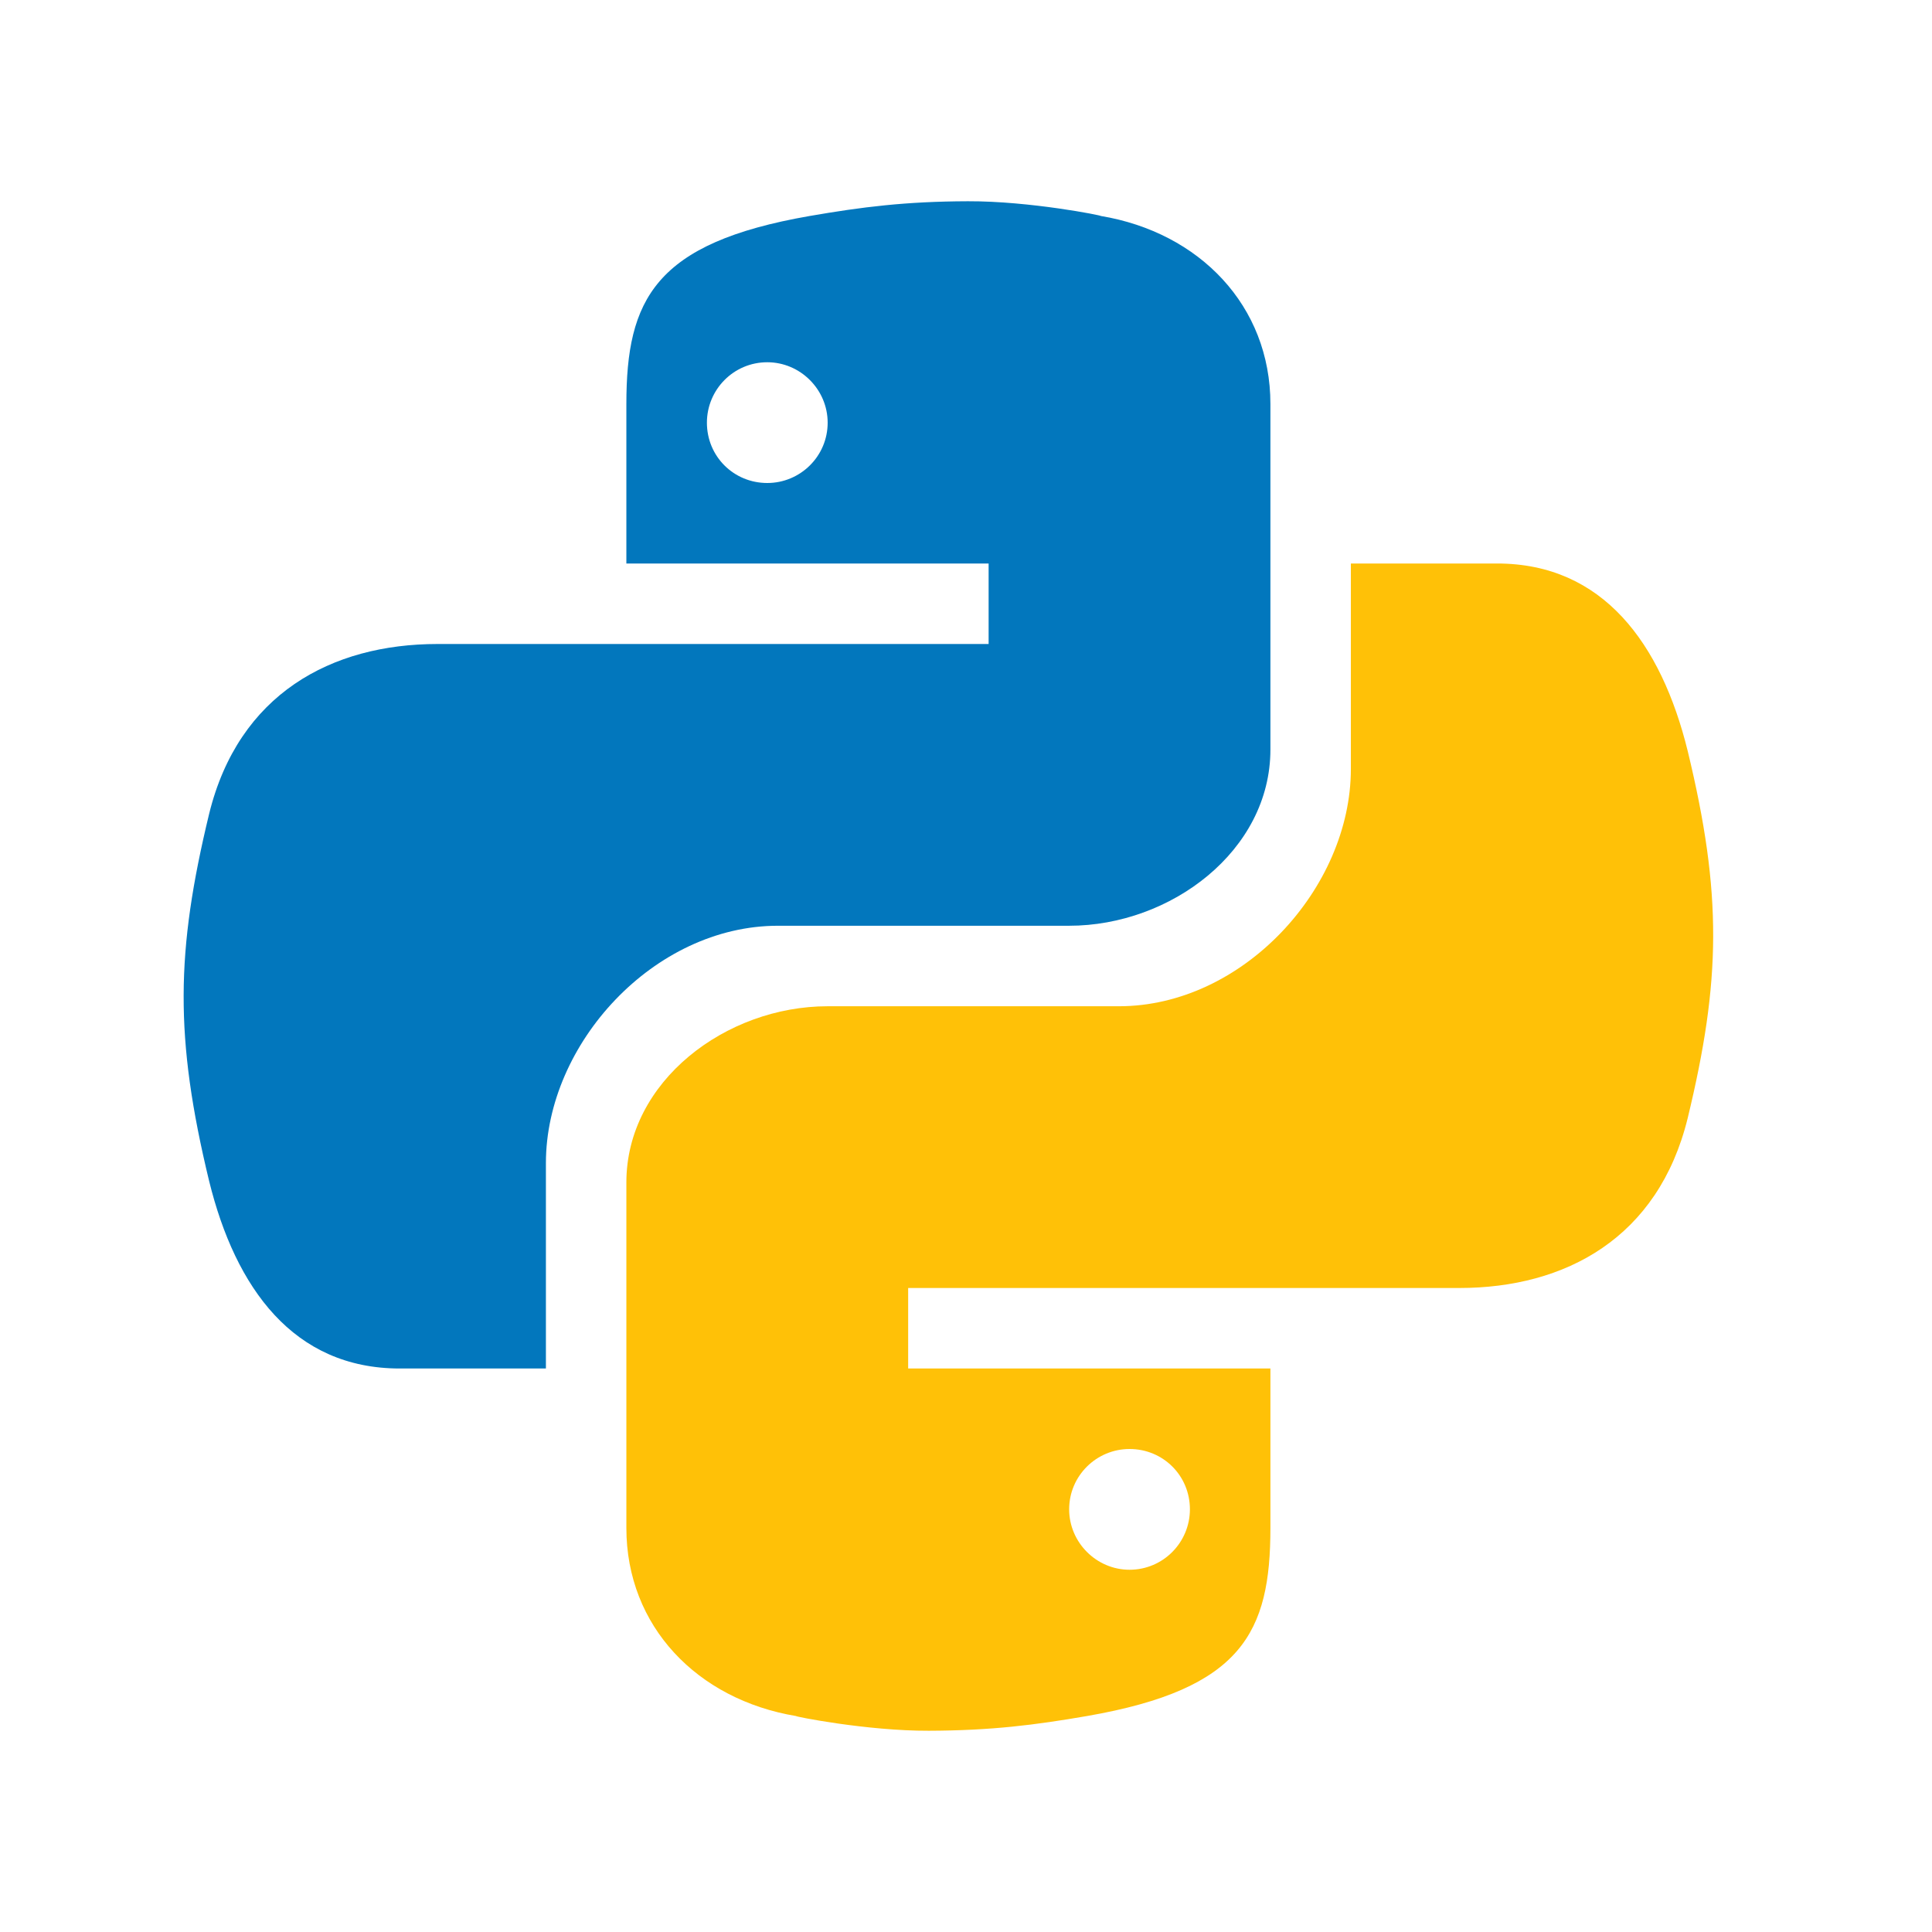
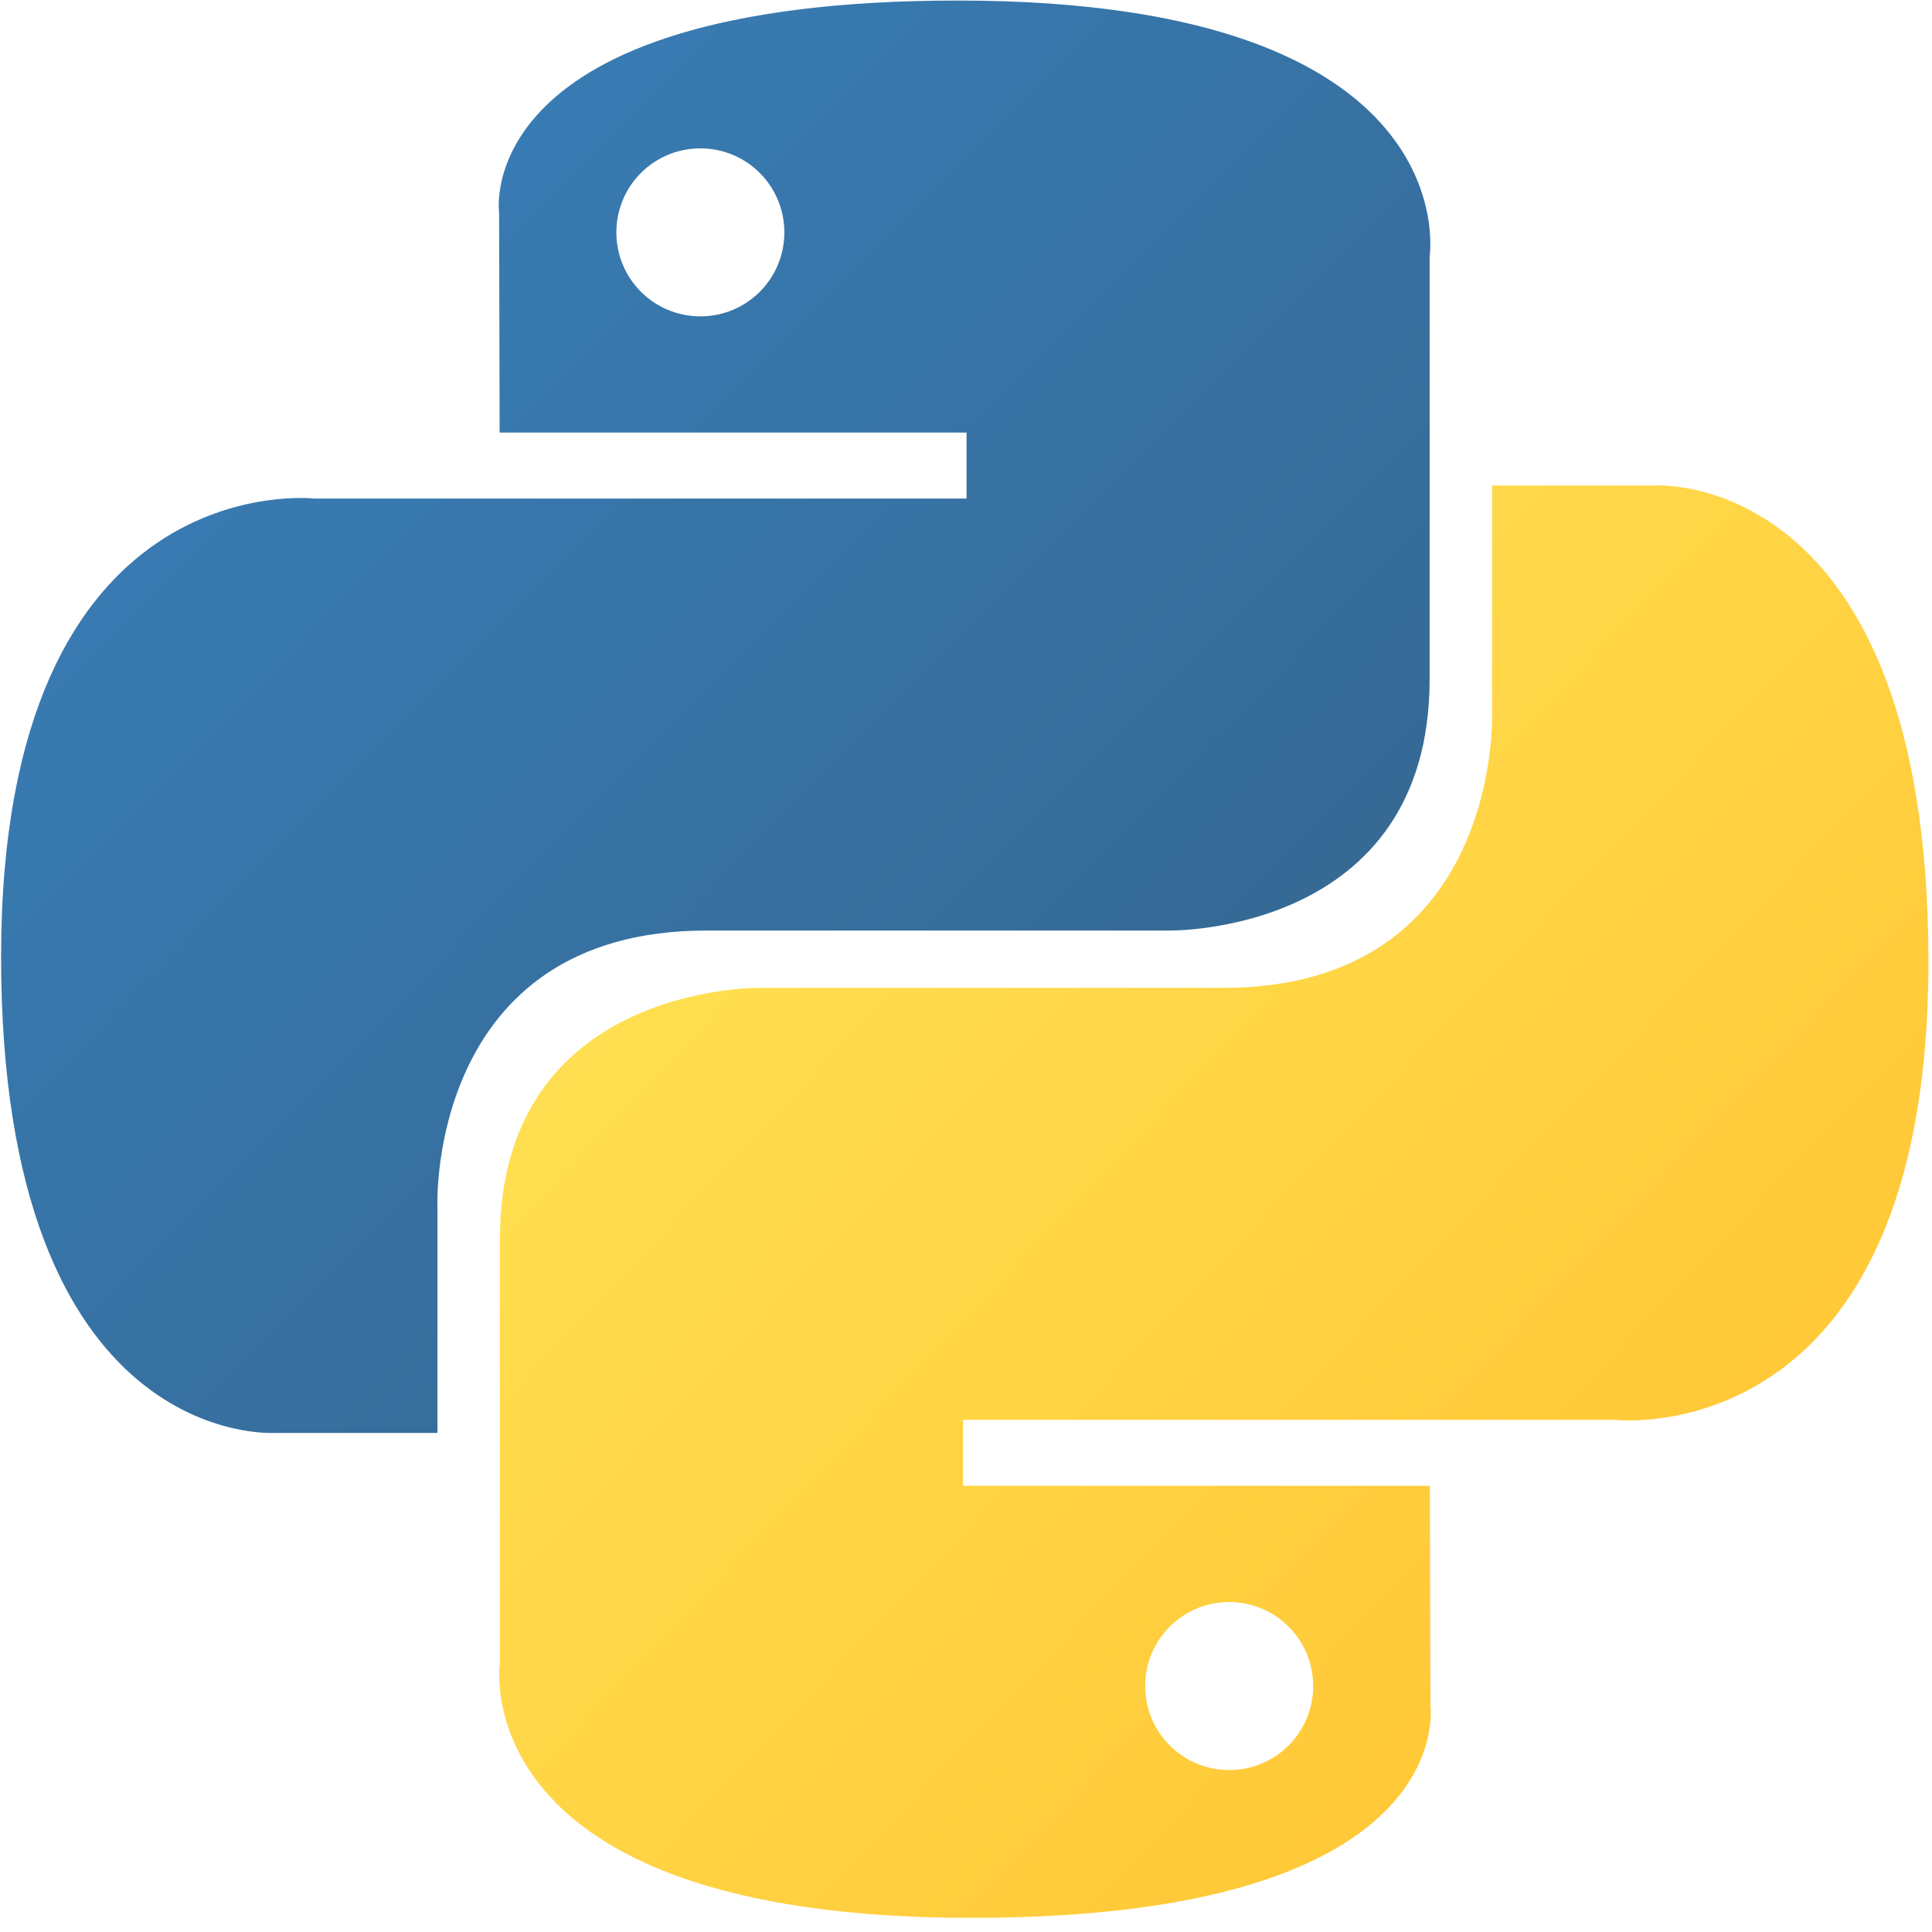
- <svg xmlns="http://www.w3.org/2000/svg" x="0px" y="0px" width="100" height="100" viewBox="0 0 48 48">
-   <path fill="#0277BD" d="M24.047,5c-1.555,0.005-2.633,0.142-3.936,0.367c-3.848,0.67-4.549,2.077-4.549,4.67V14h9v2H15.22h-4.35c-2.636,0-4.943,1.242-5.674,4.219c-0.826,3.417-0.863,5.557,0,9.125C5.851,32.005,7.294,34,9.931,34h3.632v-5.104c0-2.966,2.686-5.896,5.764-5.896h7.236c2.523,0,5-1.862,5-4.377v-8.586c0-2.439-1.759-4.263-4.218-4.672C27.406,5.359,25.589,4.994,24.047,5z M19.063,9c0.821,0,1.5,0.677,1.5,1.502c0,0.833-0.679,1.498-1.5,1.498c-0.837,0-1.5-0.664-1.5-1.498C17.563,9.68,18.226,9,19.063,9z">
-   </path>
-   <path fill="#FFC107" d="M23.078,43c1.555-0.005,2.633-0.142,3.936-0.367c3.848-0.67,4.549-2.077,4.549-4.67V34h-9v-2h9.343h4.35c2.636,0,4.943-1.242,5.674-4.219c0.826-3.417,0.863-5.557,0-9.125C41.274,15.995,39.831,14,37.194,14h-3.632v5.104c0,2.966-2.686,5.896-5.764,5.896h-7.236c-2.523,0-5,1.862-5,4.377v8.586c0,2.439,1.759,4.263,4.218,4.672C19.719,42.641,21.536,43.006,23.078,43z M28.063,39c-0.821,0-1.5-0.677-1.5-1.502c0-0.833,0.679-1.498,1.5-1.498c0.837,0,1.5,0.664,1.5,1.498C29.563,38.32,28.899,39,28.063,39z">
-   </path>
+ <svg xmlns="http://www.w3.org/2000/svg" x="0px" y="0px" width="100" height="100" viewBox="0 0 256 256">
+   <defs>
+     <linearGradient x1="12.959%" y1="12.039%" x2="79.639%" y2="78.201%" id="linearGradient-1">
+       <stop stop-color="#387EB8" offset="0%">
+             </stop>
+       <stop stop-color="#366994" offset="100%">
+             </stop>
+     </linearGradient>
+     <linearGradient x1="19.128%" y1="20.579%" x2="90.742%" y2="88.429%" id="linearGradient-2">
+       <stop stop-color="#FFE052" offset="0%">
+             </stop>
+       <stop stop-color="#FFC331" offset="100%">
+             </stop>
+     </linearGradient>
+   </defs>
+   <g>
+     <path d="M126.916,0.072 C62.084,0.072 66.132,28.187 66.132,28.187 L66.204,57.315 L128.072,57.315 L128.072,66.06 L41.631,66.06 C41.631,66.06 0.145,61.355 0.145,126.771 C0.145,192.188 36.355,189.868 36.355,189.868 L57.965,189.868 L57.965,159.512 C57.965,159.512 56.8,123.302 93.597,123.302 L154.959,123.302 C154.959,123.302 189.434,123.859 189.434,89.983 L189.434,33.97 C189.434,33.97 194.669,0.072 126.916,0.072 L126.916,0.072 L126.916,0.072 Z M92.802,19.659 C98.957,19.659 103.932,24.634 103.932,30.789 C103.932,36.945 98.957,41.92 92.802,41.92 C86.646,41.92 81.671,36.945 81.671,30.789 C81.671,24.634 86.646,19.659 92.802,19.659 L92.802,19.659 L92.802,19.659 Z" fill="url(#linearGradient-1)">
+         </path>
+     <path d="M128.757,254.126 C193.589,254.126 189.541,226.011 189.541,226.011 L189.469,196.884 L127.601,196.884 L127.601,188.139 L214.042,188.139 C214.042,188.139 255.528,192.844 255.528,127.427 C255.528,62.011 219.318,64.331 219.318,64.331 L197.708,64.331 L197.708,94.686 C197.708,94.686 198.873,130.896 162.076,130.896 L100.714,130.896 C100.714,130.896 66.239,130.339 66.239,164.215 L66.239,220.229 C66.239,220.229 61.004,254.126 128.757,254.126 L128.757,254.126 L128.757,254.126 Z M162.871,234.54 C156.716,234.54 151.741,229.565 151.741,223.409 C151.741,217.254 156.716,212.279 162.871,212.279 C169.027,212.279 174.002,217.254 174.002,223.409 C174.002,229.565 169.027,234.54 162.871,234.54 L162.871,234.54 L162.871,234.54 Z" fill="url(#linearGradient-2)">
+         </path>
+   </g>
</svg>
